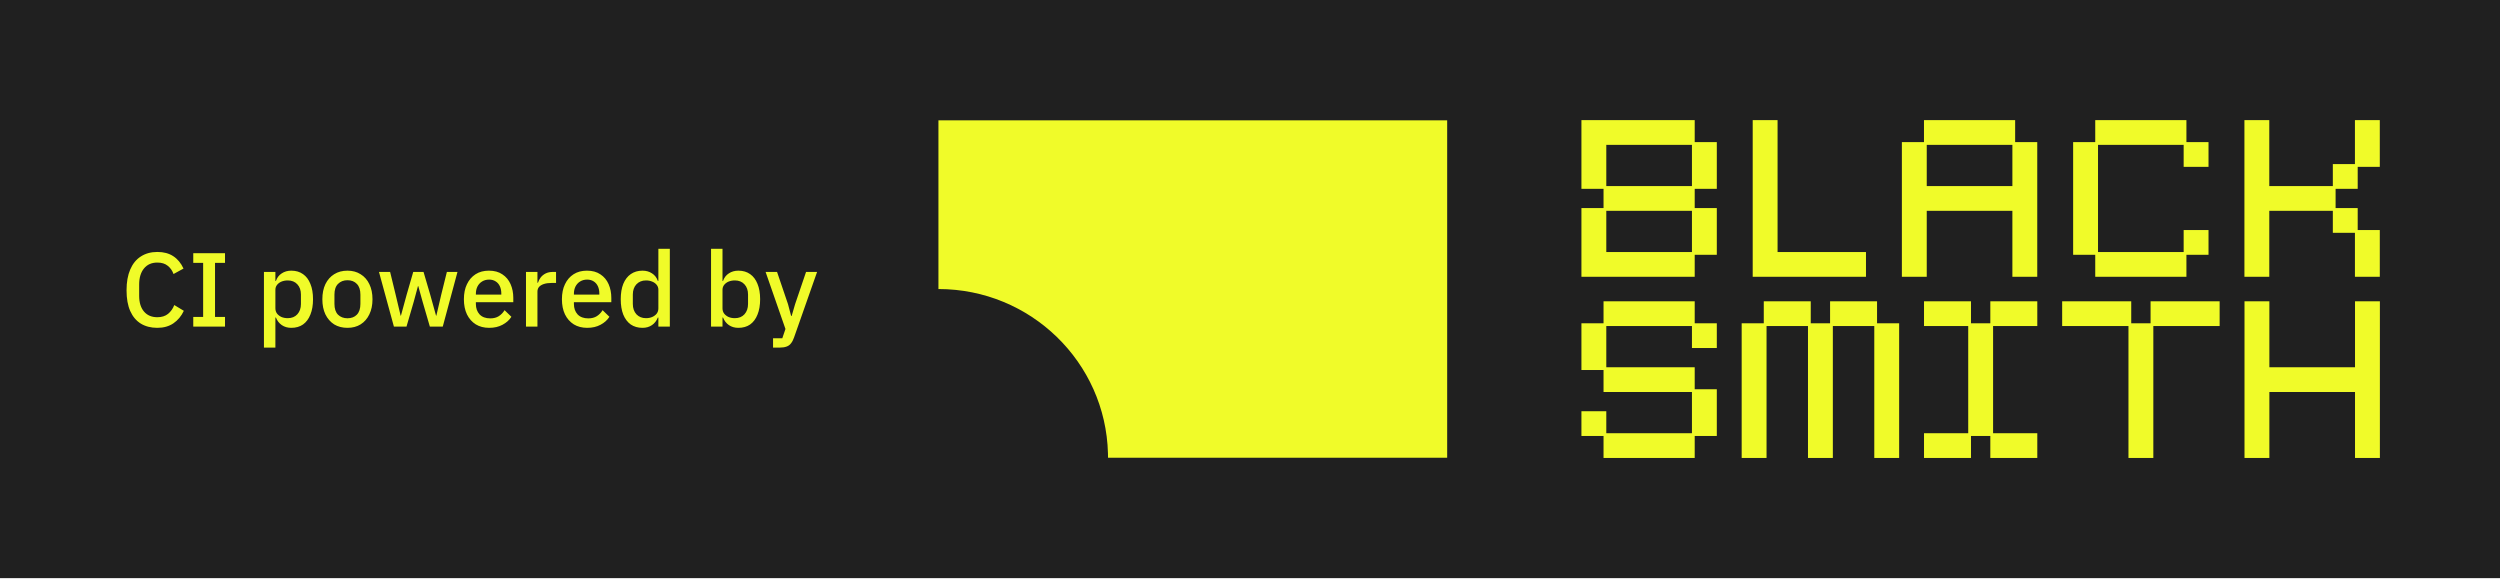
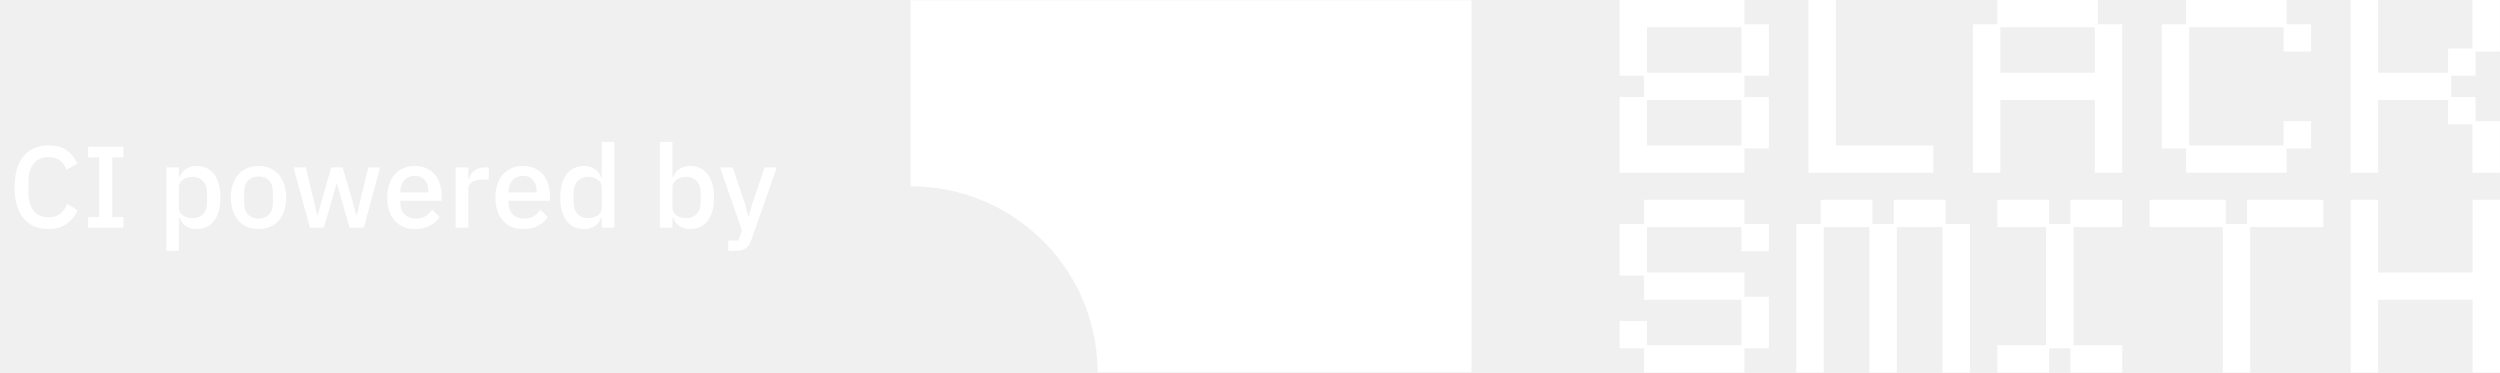
- <svg xmlns="http://www.w3.org/2000/svg" width="333" height="77" viewBox="0 0 333 77" fill="none">
-   <rect width="333" height="77" fill="#202020" />
-   <path d="M20.958 43.668C20.109 43.668 19.376 43.481 18.76 43.108C18.144 42.725 17.673 42.165 17.346 41.428C17.019 40.691 16.856 39.771 16.856 38.67C16.856 37.578 17.019 36.654 17.346 35.898C17.673 35.133 18.144 34.554 18.76 34.162C19.376 33.761 20.109 33.56 20.958 33.56C21.798 33.56 22.503 33.747 23.072 34.12C23.651 34.493 24.108 35.044 24.444 35.772L23.114 36.5C22.946 36.033 22.685 35.665 22.33 35.394C21.985 35.114 21.527 34.974 20.958 34.974C20.202 34.974 19.609 35.235 19.18 35.758C18.751 36.281 18.536 36.995 18.536 37.9V39.398C18.536 40.294 18.751 40.994 19.18 41.498C19.609 42.002 20.202 42.254 20.958 42.254C21.537 42.254 22.013 42.105 22.386 41.806C22.759 41.498 23.035 41.106 23.212 40.63L24.486 41.4C24.159 42.1 23.697 42.655 23.1 43.066C22.512 43.467 21.798 43.668 20.958 43.668ZM29.971 43.5H25.743V42.212H27.059V35.016H25.743V33.728H29.971V35.016H28.641V42.212H29.971V43.5ZM35.157 46.3V36.22H36.682V37.424H36.752C36.902 36.985 37.158 36.649 37.523 36.416C37.886 36.173 38.311 36.052 38.797 36.052C39.413 36.052 39.935 36.206 40.364 36.514C40.794 36.813 41.12 37.247 41.344 37.816C41.578 38.376 41.694 39.057 41.694 39.86C41.694 40.653 41.578 41.335 41.344 41.904C41.12 42.473 40.794 42.912 40.364 43.22C39.935 43.519 39.413 43.668 38.797 43.668C38.311 43.668 37.891 43.547 37.536 43.304C37.182 43.061 36.92 42.725 36.752 42.296H36.682V46.3H35.157ZM38.334 42.38C38.867 42.38 39.291 42.207 39.608 41.862C39.926 41.507 40.084 41.05 40.084 40.49V39.23C40.084 38.67 39.926 38.217 39.608 37.872C39.291 37.527 38.867 37.354 38.334 37.354C38.026 37.354 37.746 37.405 37.495 37.508C37.252 37.611 37.056 37.755 36.907 37.942C36.757 38.129 36.682 38.348 36.682 38.6V41.064C36.682 41.344 36.757 41.582 36.907 41.778C37.056 41.965 37.252 42.114 37.495 42.226C37.746 42.329 38.026 42.38 38.334 42.38ZM46.284 43.668C45.602 43.668 45.01 43.514 44.506 43.206C44.011 42.889 43.624 42.445 43.344 41.876C43.073 41.307 42.938 40.635 42.938 39.86C42.938 39.085 43.073 38.413 43.344 37.844C43.624 37.275 44.011 36.836 44.506 36.528C45.01 36.211 45.602 36.052 46.284 36.052C46.956 36.052 47.539 36.211 48.034 36.528C48.538 36.836 48.925 37.275 49.196 37.844C49.476 38.413 49.616 39.085 49.616 39.86C49.616 40.635 49.476 41.307 49.196 41.876C48.925 42.445 48.538 42.889 48.034 43.206C47.539 43.514 46.956 43.668 46.284 43.668ZM46.284 42.394C46.806 42.394 47.222 42.235 47.53 41.918C47.847 41.591 48.006 41.111 48.006 40.476V39.244C48.006 38.609 47.847 38.133 47.53 37.816C47.222 37.489 46.806 37.326 46.284 37.326C45.77 37.326 45.35 37.489 45.024 37.816C44.706 38.133 44.548 38.609 44.548 39.244V40.476C44.548 41.111 44.706 41.591 45.024 41.918C45.35 42.235 45.77 42.394 46.284 42.394ZM52.467 43.5L50.479 36.22H51.963L52.705 39.272L53.363 42.044H53.405L54.161 39.272L55.043 36.22H56.415L57.311 39.272L58.081 42.044H58.123L58.767 39.272L59.523 36.22H60.937L58.977 43.5H57.255L56.289 40.182L55.715 38.11H55.673L55.113 40.182L54.147 43.5H52.467ZM65.165 43.668C64.475 43.668 63.877 43.514 63.373 43.206C62.869 42.889 62.477 42.445 62.197 41.876C61.926 41.307 61.791 40.635 61.791 39.86C61.791 39.085 61.926 38.418 62.197 37.858C62.468 37.289 62.85 36.845 63.345 36.528C63.84 36.211 64.433 36.052 65.123 36.052C65.842 36.052 66.439 36.215 66.915 36.542C67.4 36.859 67.764 37.293 68.007 37.844C68.25 38.395 68.371 39.006 68.371 39.678V40.252H63.387V40.49C63.387 41.05 63.55 41.512 63.877 41.876C64.213 42.231 64.689 42.408 65.305 42.408C65.753 42.408 66.131 42.31 66.439 42.114C66.747 41.918 67.004 41.652 67.209 41.316L68.119 42.198C67.839 42.637 67.442 42.991 66.929 43.262C66.425 43.533 65.837 43.668 65.165 43.668ZM65.151 37.242C64.796 37.242 64.484 37.326 64.213 37.494C63.952 37.653 63.746 37.877 63.597 38.166C63.457 38.446 63.387 38.773 63.387 39.146V39.244H66.775V39.104C66.775 38.731 66.71 38.404 66.579 38.124C66.448 37.844 66.262 37.629 66.019 37.48C65.776 37.321 65.487 37.242 65.151 37.242ZM71.587 43.5H70.061V36.22H71.587V37.662H71.657C71.731 37.419 71.848 37.191 72.007 36.976C72.175 36.752 72.394 36.57 72.665 36.43C72.935 36.29 73.267 36.22 73.659 36.22H74.065V37.69H73.463C73.061 37.69 72.721 37.737 72.441 37.83C72.161 37.923 71.946 38.054 71.797 38.222C71.657 38.39 71.587 38.6 71.587 38.852V43.5ZM78.222 43.668C77.531 43.668 76.934 43.514 76.43 43.206C75.926 42.889 75.534 42.445 75.254 41.876C74.983 41.307 74.848 40.635 74.848 39.86C74.848 39.085 74.983 38.418 75.254 37.858C75.524 37.289 75.907 36.845 76.402 36.528C76.896 36.211 77.489 36.052 78.18 36.052C78.898 36.052 79.496 36.215 79.972 36.542C80.457 36.859 80.821 37.293 81.064 37.844C81.306 38.395 81.428 39.006 81.428 39.678V40.252H76.444V40.49C76.444 41.05 76.607 41.512 76.934 41.876C77.27 42.231 77.746 42.408 78.362 42.408C78.81 42.408 79.188 42.31 79.496 42.114C79.804 41.918 80.06 41.652 80.266 41.316L81.176 42.198C80.896 42.637 80.499 42.991 79.986 43.262C79.482 43.533 78.894 43.668 78.222 43.668ZM78.208 37.242C77.853 37.242 77.54 37.326 77.27 37.494C77.008 37.653 76.803 37.877 76.654 38.166C76.514 38.446 76.444 38.773 76.444 39.146V39.244H79.832V39.104C79.832 38.731 79.766 38.404 79.636 38.124C79.505 37.844 79.318 37.629 79.076 37.48C78.833 37.321 78.544 37.242 78.208 37.242ZM87.695 43.5V42.296H87.625C87.457 42.725 87.196 43.061 86.841 43.304C86.487 43.547 86.067 43.668 85.581 43.668C84.975 43.668 84.452 43.519 84.013 43.22C83.584 42.912 83.253 42.473 83.019 41.904C82.795 41.335 82.683 40.653 82.683 39.86C82.683 39.057 82.795 38.376 83.019 37.816C83.253 37.247 83.584 36.813 84.013 36.514C84.452 36.206 84.975 36.052 85.581 36.052C86.067 36.052 86.491 36.173 86.855 36.416C87.219 36.649 87.476 36.985 87.625 37.424H87.695V33.14H89.221V43.5H87.695ZM86.043 42.38C86.351 42.38 86.627 42.329 86.869 42.226C87.121 42.114 87.322 41.965 87.471 41.778C87.621 41.582 87.695 41.344 87.695 41.064V38.6C87.695 38.348 87.621 38.129 87.471 37.942C87.322 37.755 87.121 37.611 86.869 37.508C86.627 37.405 86.351 37.354 86.043 37.354C85.521 37.354 85.096 37.527 84.769 37.872C84.452 38.217 84.293 38.67 84.293 39.23V40.49C84.293 41.05 84.452 41.507 84.769 41.862C85.096 42.207 85.521 42.38 86.043 42.38ZM94.711 43.5V33.14H96.237V37.424H96.307C96.457 36.985 96.713 36.649 97.077 36.416C97.441 36.173 97.866 36.052 98.351 36.052C98.967 36.052 99.49 36.206 99.919 36.514C100.348 36.813 100.675 37.247 100.899 37.816C101.132 38.376 101.249 39.057 101.249 39.86C101.249 40.653 101.132 41.335 100.899 41.904C100.675 42.473 100.348 42.912 99.919 43.22C99.49 43.519 98.967 43.668 98.351 43.668C97.866 43.668 97.446 43.547 97.091 43.304C96.737 43.061 96.475 42.725 96.307 42.296H96.237V43.5H94.711ZM97.889 42.38C98.421 42.38 98.846 42.207 99.163 41.862C99.481 41.507 99.639 41.05 99.639 40.49V39.23C99.639 38.67 99.481 38.217 99.163 37.872C98.846 37.527 98.421 37.354 97.889 37.354C97.581 37.354 97.301 37.405 97.049 37.508C96.806 37.611 96.611 37.755 96.461 37.942C96.312 38.129 96.237 38.348 96.237 38.6V41.064C96.237 41.344 96.312 41.582 96.461 41.778C96.611 41.965 96.806 42.114 97.049 42.226C97.301 42.329 97.581 42.38 97.889 42.38ZM105.911 40.504L107.367 36.22H108.837L105.771 44.942C105.659 45.269 105.523 45.53 105.365 45.726C105.215 45.931 105.019 46.076 104.777 46.16C104.543 46.253 104.235 46.3 103.853 46.3H102.971V45.054H104.203L104.623 43.822L101.977 36.22H103.503L104.959 40.504L105.379 42.086H105.449L105.911 40.504Z" fill="#F0FB29" />
-   <path d="M192.764 16.029H125V38.5C137.28 38.5 147.272 48.248 147.581 60.39L147.589 60.971H192.764V16.029Z" fill="#F0FB29" />
-   <path fill-rule="evenodd" clip-rule="evenodd" d="M225.735 18.929H228.679V25.152H225.735V27.715H228.679V33.938H225.735V36.867H210.647V27.715H213.591V25.152H210.647V16H225.735V18.929ZM213.959 33.572H225.367V28.081H213.959V33.572ZM213.959 24.786H225.367V19.295H213.959V24.786Z" fill="#F0FB29" />
-   <path d="M236.772 33.572H248.548V36.867H233.46V16H236.772V33.572Z" fill="#F0FB29" />
-   <path fill-rule="evenodd" clip-rule="evenodd" d="M268.418 18.929H271.362V36.867H268.05V28.081H256.642V36.867H253.33V18.929H256.274V16H268.418V18.929ZM256.642 24.786H268.05V19.295H256.642V24.786Z" fill="#F0FB29" />
-   <path d="M291.231 18.929H294.175V22.224H290.863V19.295H279.455V33.572H290.863V30.643H294.175V33.938H291.231V36.867H279.087V33.938H276.143V18.929H279.087V16H291.231V18.929Z" fill="#F0FB29" />
-   <path d="M302.269 24.786H310.733V21.857H313.677V16H316.989V22.224H314.045V25.152H311.101V27.715H314.045V30.643H316.989V36.867H313.677V31.01H310.733V28.081H302.269V36.867H298.957V16H302.269V24.786Z" fill="#F0FB29" />
-   <path d="M225.735 43.062H228.679V46.356H225.367V43.428H213.959V48.919H225.735V51.848H228.679V58.071H225.735V61H213.591V58.071H210.647V54.776H213.959V57.705H225.367V52.214H213.591V49.285H210.647V43.062H213.591V40.133H225.735V43.062Z" fill="#F0FB29" />
-   <path d="M241.191 43.062H243.767V40.133H250.023V43.062H252.967V61H249.655V43.428H244.135V61H240.823V43.428H235.303V61H231.991V43.062H234.935V40.133H241.191V43.062Z" fill="#F0FB29" />
-   <path d="M262.535 43.062H265.111V40.133H271.368V43.428H265.479V57.705H271.368V61H265.111V58.071H262.535V61H256.279V57.705H262.167V43.428H256.279V40.133H262.535V43.062Z" fill="#F0FB29" />
-   <path d="M283.88 43.062H286.456V40.133H295.656V43.428H286.824V61H283.512V43.428H274.68V40.133H283.88V43.062Z" fill="#F0FB29" />
-   <path d="M302.28 48.919H313.688V40.133H317V61H313.688V52.214H302.28V61H298.968V40.133H302.28V48.919Z" fill="#F0FB29" />
+ <svg xmlns="http://www.w3.org/2000/svg" width="302" height="45" viewBox="0 0 302 45" fill="none">
+   <path d="M5.862 27.668C4.584 27.668 3.58 27.239 2.852 26.38C2.124 25.512 1.76 24.257 1.76 22.614C1.76 21.793 1.854 21.069 2.04 20.444C2.227 19.819 2.498 19.291 2.852 18.862C3.207 18.433 3.636 18.111 4.14 17.896C4.654 17.672 5.228 17.56 5.862 17.56C6.712 17.56 7.421 17.747 7.99 18.12C8.569 18.493 9.022 19.044 9.348 19.772L8.018 20.5C7.85 20.033 7.589 19.665 7.234 19.394C6.889 19.114 6.432 18.974 5.862 18.974C5.106 18.974 4.514 19.231 4.084 19.744C3.655 20.257 3.44 20.967 3.44 21.872V23.356C3.44 24.261 3.655 24.971 4.084 25.484C4.514 25.997 5.106 26.254 5.862 26.254C6.45 26.254 6.926 26.105 7.29 25.806C7.664 25.498 7.939 25.106 8.116 24.63L9.39 25.4C9.064 26.109 8.606 26.665 8.018 27.066C7.43 27.467 6.712 27.668 5.862 27.668ZM10.647 27.5V26.212H11.977V19.016H10.647V17.728H14.903V19.016H13.559V26.212H14.903V27.5H10.647ZM20.088 20.22H21.614V21.424H21.684C21.843 20.985 22.099 20.649 22.454 20.416C22.818 20.173 23.243 20.052 23.728 20.052C24.652 20.052 25.366 20.388 25.87 21.06C26.374 21.723 26.626 22.656 26.626 23.86C26.626 25.064 26.374 26.002 25.87 26.674C25.366 27.337 24.652 27.668 23.728 27.668C23.243 27.668 22.818 27.547 22.454 27.304C22.099 27.061 21.843 26.725 21.684 26.296H21.614V30.3H20.088V20.22ZM23.266 26.352C23.798 26.352 24.223 26.184 24.54 25.848C24.857 25.503 25.016 25.05 25.016 24.49V23.23C25.016 22.67 24.857 22.222 24.54 21.886C24.223 21.541 23.798 21.368 23.266 21.368C22.799 21.368 22.407 21.485 22.09 21.718C21.773 21.942 21.614 22.241 21.614 22.614V25.106C21.614 25.479 21.773 25.783 22.09 26.016C22.407 26.24 22.799 26.352 23.266 26.352ZM31.229 27.668C30.725 27.668 30.263 27.579 29.843 27.402C29.433 27.225 29.083 26.973 28.793 26.646C28.504 26.31 28.28 25.909 28.121 25.442C27.963 24.966 27.883 24.439 27.883 23.86C27.883 23.281 27.963 22.759 28.121 22.292C28.28 21.816 28.504 21.415 28.793 21.088C29.083 20.752 29.433 20.495 29.843 20.318C30.263 20.141 30.725 20.052 31.229 20.052C31.733 20.052 32.191 20.141 32.601 20.318C33.021 20.495 33.376 20.752 33.665 21.088C33.955 21.415 34.179 21.816 34.337 22.292C34.496 22.759 34.575 23.281 34.575 23.86C34.575 24.439 34.496 24.966 34.337 25.442C34.179 25.909 33.955 26.31 33.665 26.646C33.376 26.973 33.021 27.225 32.601 27.402C32.191 27.579 31.733 27.668 31.229 27.668ZM31.229 26.408C31.752 26.408 32.172 26.249 32.489 25.932C32.807 25.605 32.965 25.12 32.965 24.476V23.244C32.965 22.6 32.807 22.119 32.489 21.802C32.172 21.475 31.752 21.312 31.229 21.312C30.707 21.312 30.287 21.475 29.969 21.802C29.652 22.119 29.493 22.6 29.493 23.244V24.476C29.493 25.12 29.652 25.605 29.969 25.932C30.287 26.249 30.707 26.408 31.229 26.408ZM35.452 20.22H36.936L37.678 23.272L38.336 26.03H38.378L39.134 23.272L40.016 20.22H41.388L42.284 23.272L43.054 26.03H43.096L43.74 23.272L44.496 20.22H45.91L43.95 27.5H42.228L41.276 24.182L40.688 22.138H40.66L40.086 24.182L39.12 27.5H37.44L35.452 20.22ZM50.124 27.668C49.601 27.668 49.134 27.579 48.724 27.402C48.313 27.225 47.963 26.973 47.674 26.646C47.384 26.31 47.16 25.909 47.002 25.442C46.852 24.966 46.778 24.439 46.778 23.86C46.778 23.281 46.852 22.759 47.002 22.292C47.16 21.816 47.384 21.415 47.674 21.088C47.963 20.752 48.313 20.495 48.724 20.318C49.134 20.141 49.601 20.052 50.124 20.052C50.656 20.052 51.122 20.145 51.524 20.332C51.934 20.519 52.275 20.78 52.546 21.116C52.816 21.443 53.017 21.825 53.148 22.264C53.288 22.703 53.358 23.174 53.358 23.678V24.252H48.36V24.49C48.36 25.05 48.523 25.512 48.85 25.876C49.186 26.231 49.662 26.408 50.278 26.408C50.726 26.408 51.104 26.31 51.412 26.114C51.72 25.918 51.981 25.652 52.196 25.316L53.092 26.198C52.821 26.646 52.429 27.005 51.916 27.276C51.402 27.537 50.805 27.668 50.124 27.668ZM50.124 21.242C49.862 21.242 49.62 21.289 49.396 21.382C49.181 21.475 48.994 21.606 48.836 21.774C48.686 21.942 48.57 22.143 48.486 22.376C48.402 22.609 48.36 22.866 48.36 23.146V23.244H51.748V23.104C51.748 22.544 51.603 22.096 51.314 21.76C51.024 21.415 50.628 21.242 50.124 21.242ZM55.047 27.5V20.22H56.573V21.62H56.643C56.746 21.247 56.96 20.92 57.287 20.64C57.614 20.36 58.066 20.22 58.645 20.22H59.051V21.69H58.449C57.842 21.69 57.376 21.788 57.049 21.984C56.732 22.18 56.573 22.469 56.573 22.852V27.5H55.047ZM63.194 27.668C62.671 27.668 62.205 27.579 61.794 27.402C61.383 27.225 61.033 26.973 60.744 26.646C60.455 26.31 60.231 25.909 60.072 25.442C59.923 24.966 59.848 24.439 59.848 23.86C59.848 23.281 59.923 22.759 60.072 22.292C60.231 21.816 60.455 21.415 60.744 21.088C61.033 20.752 61.383 20.495 61.794 20.318C62.205 20.141 62.671 20.052 63.194 20.052C63.726 20.052 64.193 20.145 64.594 20.332C65.005 20.519 65.345 20.78 65.616 21.116C65.887 21.443 66.087 21.825 66.218 22.264C66.358 22.703 66.428 23.174 66.428 23.678V24.252H61.43V24.49C61.43 25.05 61.593 25.512 61.92 25.876C62.256 26.231 62.732 26.408 63.348 26.408C63.796 26.408 64.174 26.31 64.482 26.114C64.79 25.918 65.051 25.652 65.266 25.316L66.162 26.198C65.891 26.646 65.499 27.005 64.986 27.276C64.473 27.537 63.875 27.668 63.194 27.668ZM63.194 21.242C62.933 21.242 62.69 21.289 62.466 21.382C62.251 21.475 62.065 21.606 61.906 21.774C61.757 21.942 61.64 22.143 61.556 22.376C61.472 22.609 61.43 22.866 61.43 23.146V23.244H64.818V23.104C64.818 22.544 64.673 22.096 64.384 21.76C64.095 21.415 63.698 21.242 63.194 21.242ZM72.695 26.296H72.625C72.467 26.725 72.205 27.061 71.841 27.304C71.487 27.547 71.067 27.668 70.581 27.668C69.657 27.668 68.943 27.337 68.439 26.674C67.935 26.002 67.683 25.064 67.683 23.86C67.683 22.656 67.935 21.723 68.439 21.06C68.943 20.388 69.657 20.052 70.581 20.052C71.067 20.052 71.487 20.173 71.841 20.416C72.205 20.649 72.467 20.985 72.625 21.424H72.695V17.14H74.221V27.5H72.695V26.296ZM71.043 26.352C71.51 26.352 71.902 26.24 72.219 26.016C72.537 25.783 72.695 25.479 72.695 25.106V22.614C72.695 22.241 72.537 21.942 72.219 21.718C71.902 21.485 71.51 21.368 71.043 21.368C70.511 21.368 70.087 21.541 69.769 21.886C69.452 22.222 69.293 22.67 69.293 23.23V24.49C69.293 25.05 69.452 25.503 69.769 25.848C70.087 26.184 70.511 26.352 71.043 26.352ZM79.711 17.14H81.237V21.424H81.307C81.466 20.985 81.722 20.649 82.077 20.416C82.441 20.173 82.866 20.052 83.351 20.052C84.275 20.052 84.989 20.388 85.493 21.06C85.997 21.723 86.249 22.656 86.249 23.86C86.249 25.064 85.997 26.002 85.493 26.674C84.989 27.337 84.275 27.668 83.351 27.668C82.866 27.668 82.441 27.547 82.077 27.304C81.722 27.061 81.466 26.725 81.307 26.296H81.237V27.5H79.711V17.14ZM82.889 26.352C83.421 26.352 83.846 26.184 84.163 25.848C84.481 25.503 84.639 25.05 84.639 24.49V23.23C84.639 22.67 84.481 22.222 84.163 21.886C83.846 21.541 83.421 21.368 82.889 21.368C82.422 21.368 82.031 21.485 81.713 21.718C81.396 21.942 81.237 22.241 81.237 22.614V25.106C81.237 25.479 81.396 25.783 81.713 26.016C82.031 26.24 82.422 26.352 82.889 26.352ZM92.367 20.22H93.837L90.771 28.942C90.687 29.185 90.589 29.39 90.477 29.558C90.374 29.735 90.248 29.875 90.099 29.978C89.959 30.09 89.786 30.169 89.581 30.216C89.375 30.272 89.133 30.3 88.853 30.3H87.971V29.054H89.203L89.623 27.822L86.977 20.22H88.503L89.959 24.504L90.379 26.086H90.449L90.911 24.504L92.367 20.22Z" fill="#FFFFFF" />
+   <path d="M177.764 0.029H110V22.5C122.28 22.5 132.272 32.248 132.581 44.39L132.589 44.971H177.764V0.029Z" fill="#FFFFFF" />
+   <path d="M210.735 2.929H213.679V9.152H210.735V11.715H213.679V17.938H210.735V20.867H195.647V11.715H198.591V9.152H195.647V0H210.735V2.929ZM198.959 17.572H210.367V12.081H198.959V17.572ZM198.959 8.786H210.367V3.295H198.959V8.786Z" fill-rule="evenodd" clip-rule="evenodd" fill="#FFFFFF" />
+   <path d="M221.772 17.572H233.548V20.867H218.46V0H221.772V17.572Z" fill="#FFFFFF" />
+   <path d="M253.418 2.929H256.362V20.867H253.05V12.081H241.642V20.867H238.33V2.929H241.274V0H253.418V2.929ZM241.642 8.786H253.05V3.295H241.642V8.786Z" fill-rule="evenodd" clip-rule="evenodd" fill="#FFFFFF" />
+   <path d="M276.231 2.929H279.175V6.223H275.863V3.295H264.455V17.572H275.863V14.643H279.175V17.938H276.231V20.867H264.087V17.938H261.143V2.929H264.087V0H276.231V2.929Z" fill="#FFFFFF" />
+   <path d="M287.269 8.786H295.733V5.857H298.677V0H301.989V6.223H299.045V9.152H296.101V11.715H299.045V14.643H301.989V20.867H298.677V15.01H295.733V12.081H287.269V20.867H283.957V0H287.269V8.786Z" fill="#FFFFFF" />
+   <path d="M210.735 27.062H213.679V30.357H210.367V27.428H198.959V32.919H210.735V35.848H213.679V42.071H210.735V45H198.591V42.071H195.647V38.776H198.959V41.705H210.367V36.214H198.591V33.285H195.647V27.062H198.591V24.133H210.735V27.062Z" fill="#FFFFFF" />
+   <path d="M226.191 27.062H228.767V24.133H235.023V27.062H237.967V45H234.655V27.428H229.135V45H225.823V27.428H220.303V45H216.991V27.062H219.935V24.133H226.191V27.062Z" fill="#FFFFFF" />
+   <path d="M247.535 27.062H250.111V24.133H256.368V27.428H250.479V41.705H256.368V45H250.111V42.071H247.535V45H241.279V41.705H247.167V27.428H241.279V24.133H247.535V27.062Z" fill="#FFFFFF" />
+   <path d="M268.88 27.062H271.456V24.133H280.656V27.428H271.824V45H268.512V27.428H259.68V24.133H268.88V27.062Z" fill="#FFFFFF" />
+   <path d="M287.28 32.919H298.688V24.133H302V45H298.688V36.214H287.28V45H283.968V24.133H287.28V32.919Z" fill="#FFFFFF" />
</svg>
